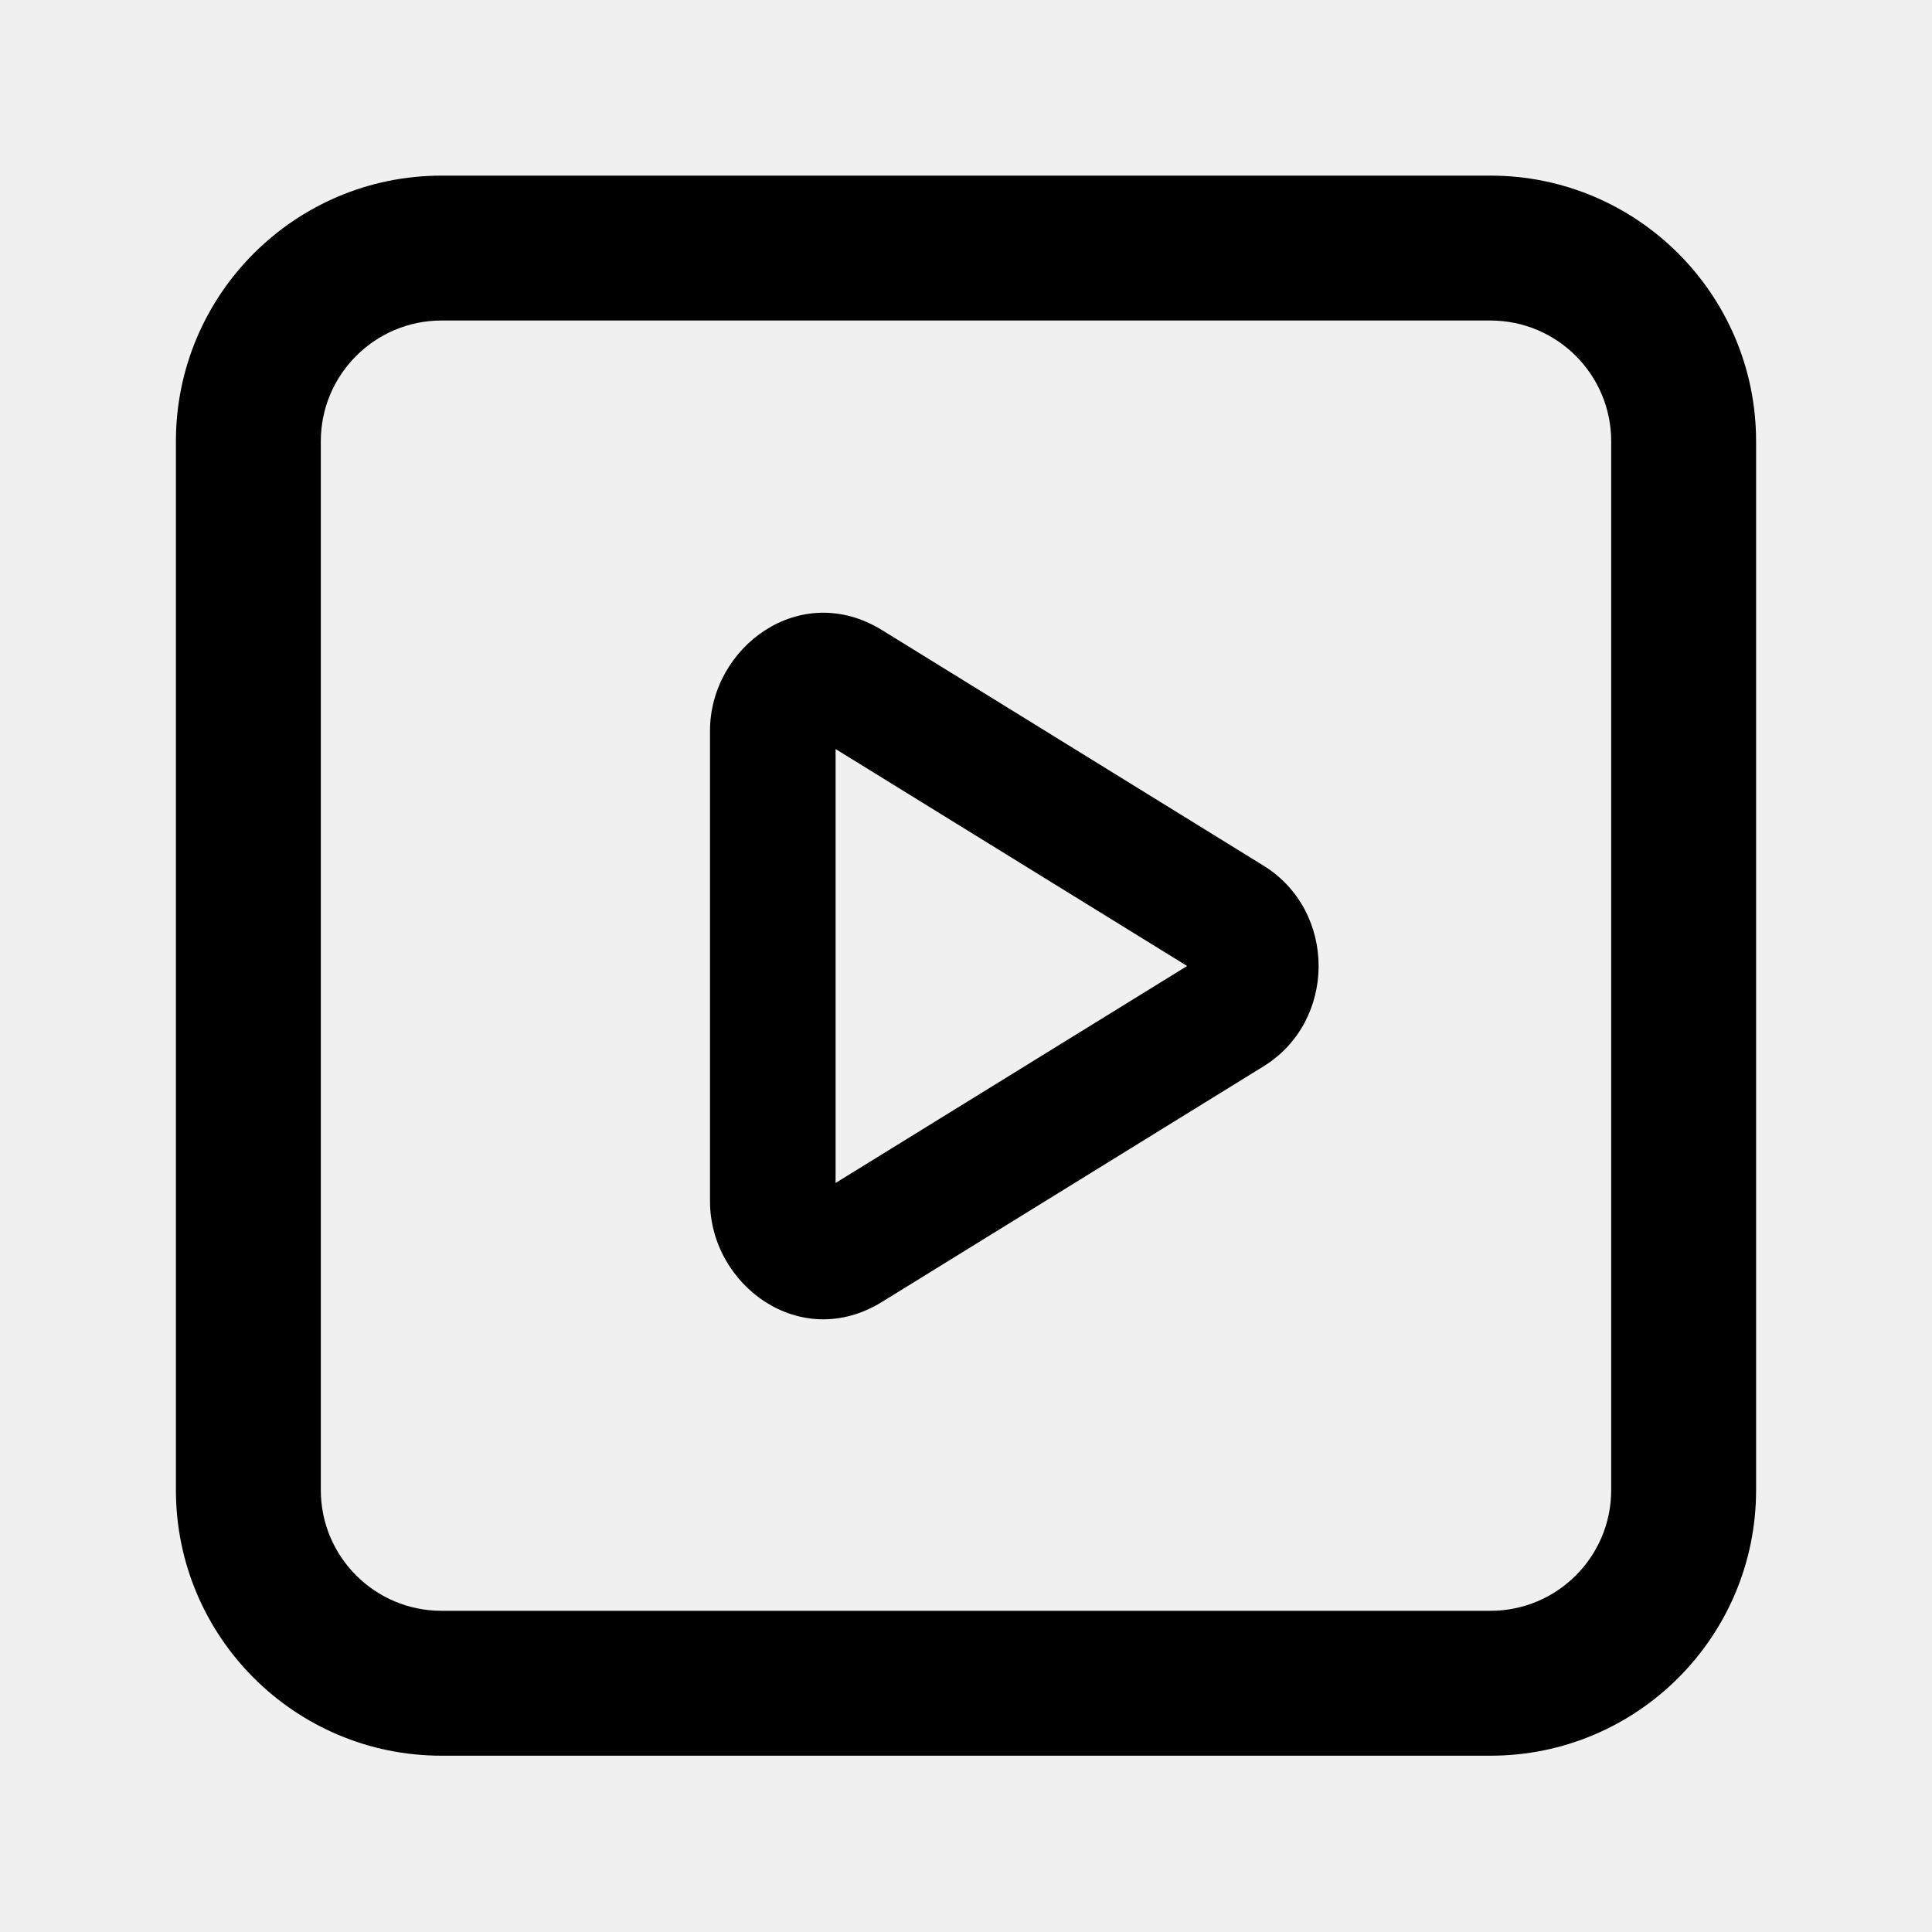
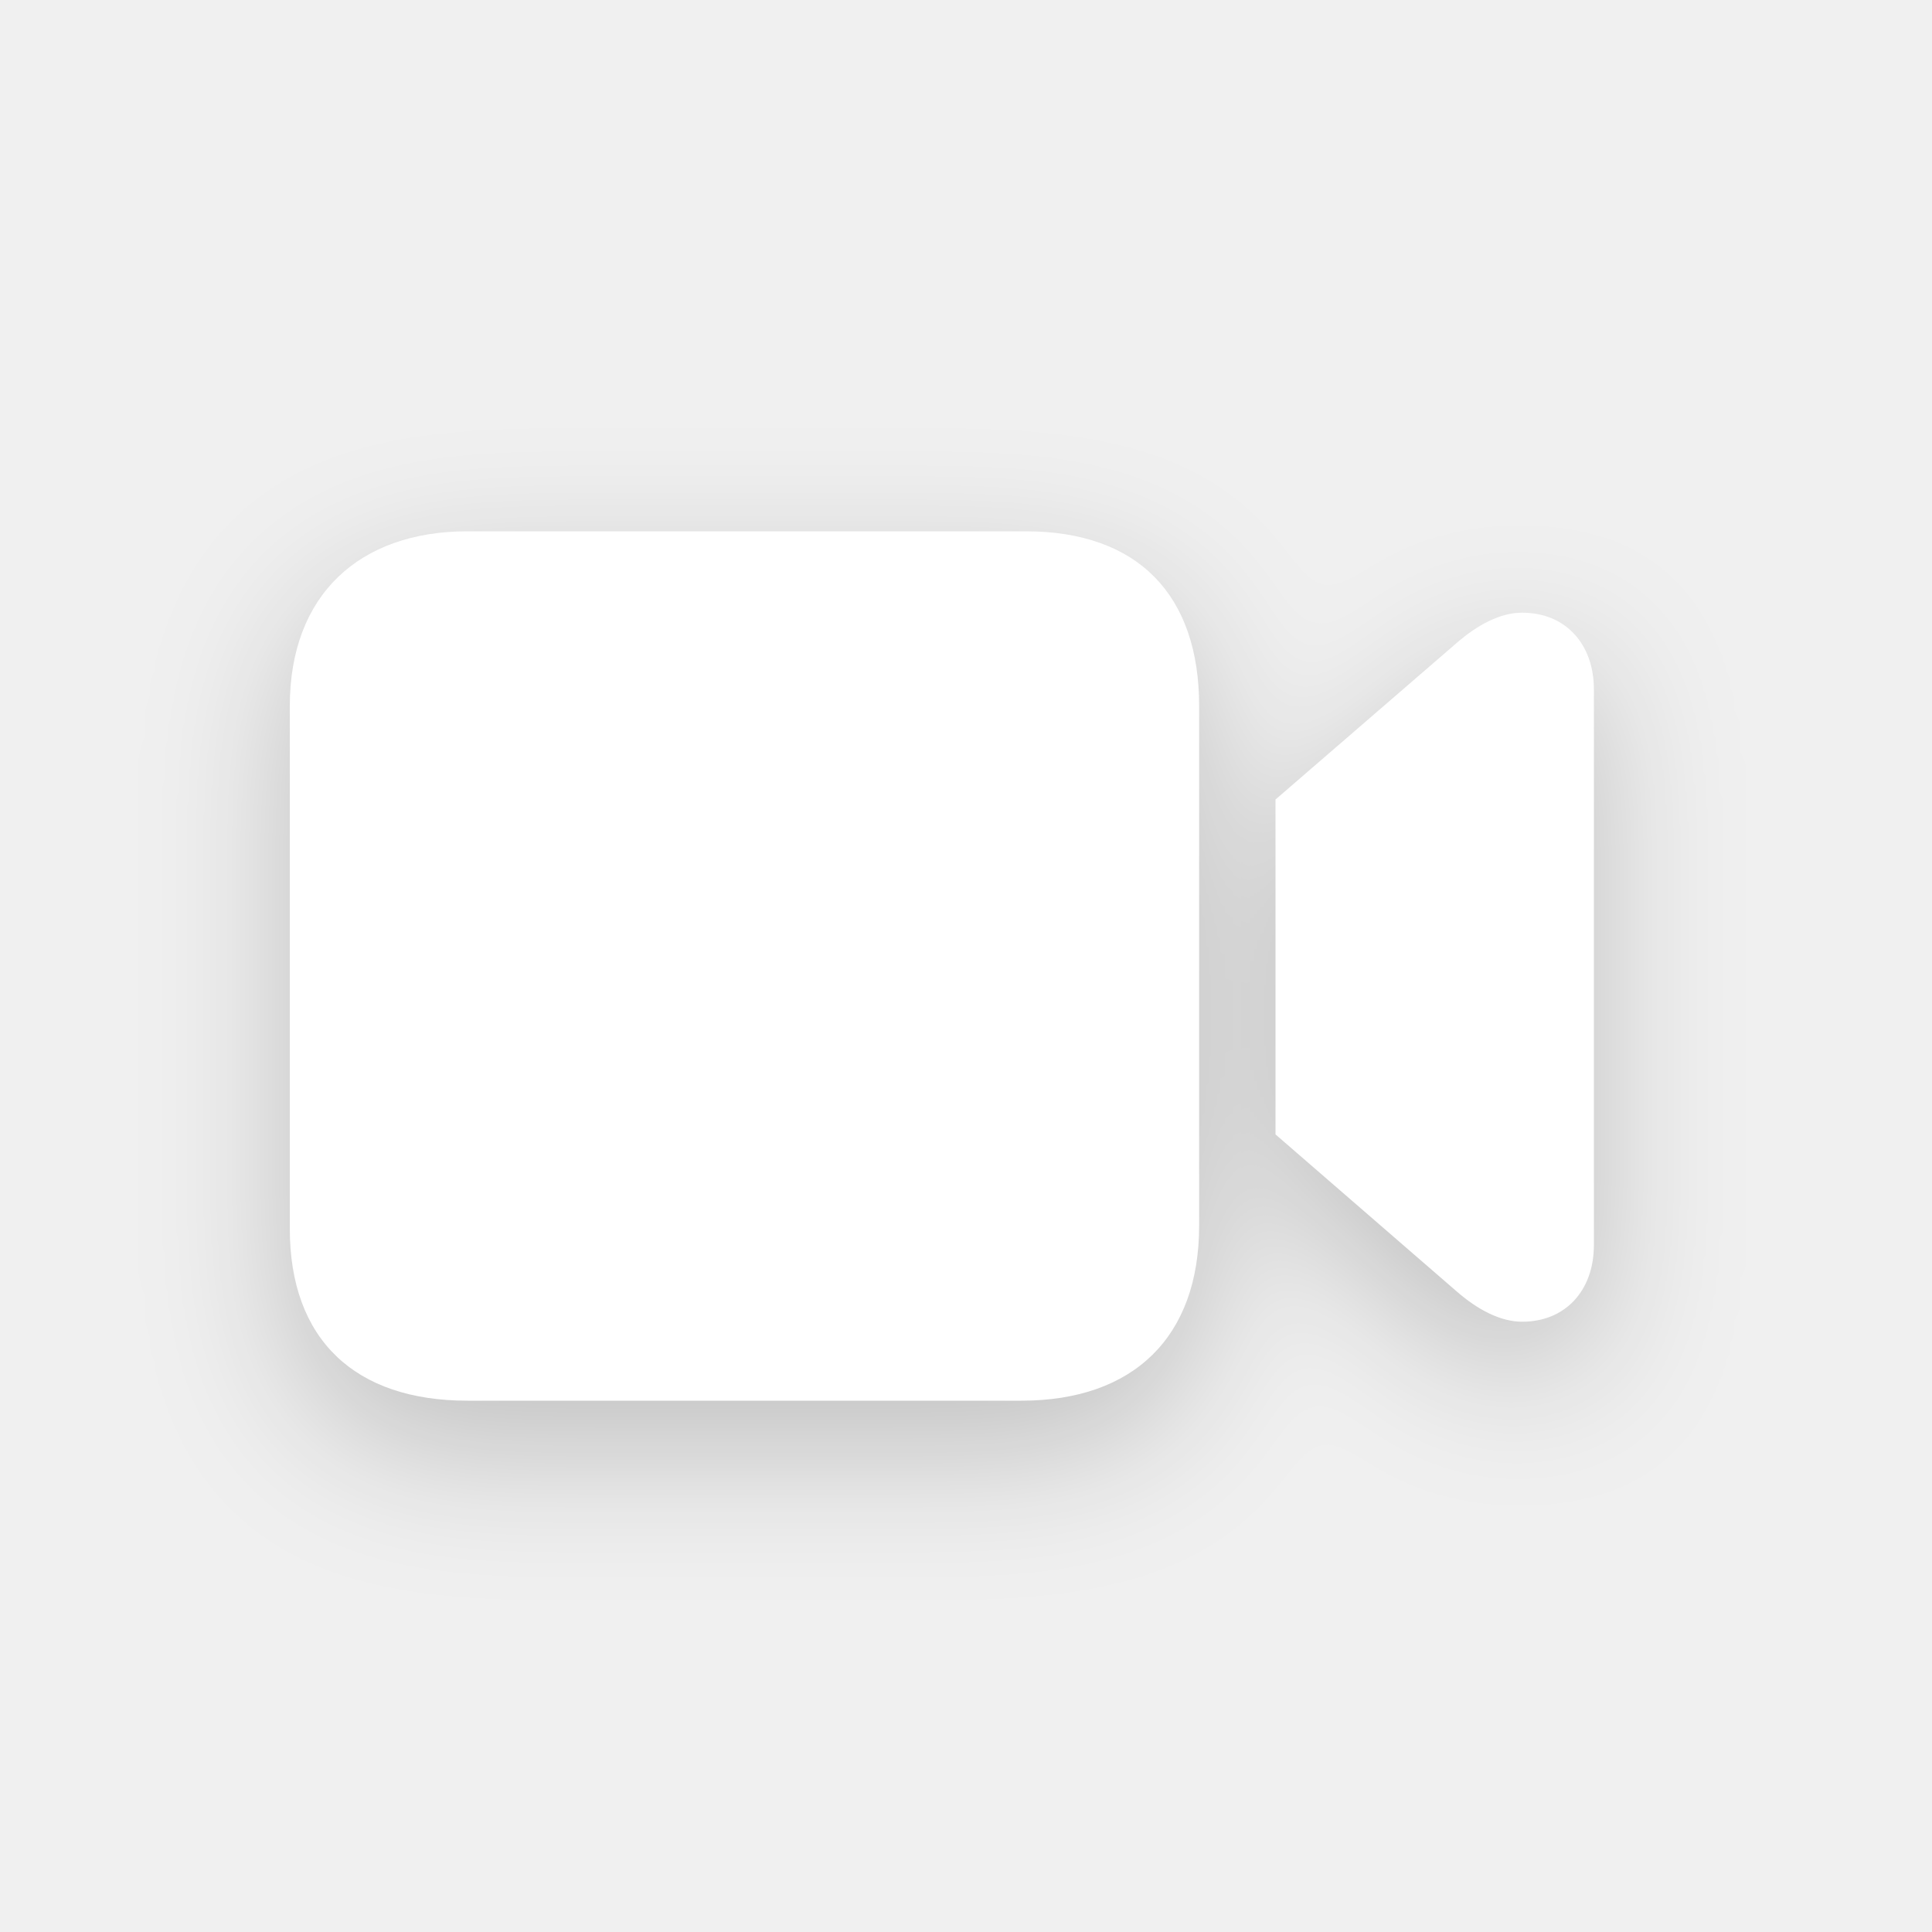
- <svg xmlns="http://www.w3.org/2000/svg" width="20" height="20" viewBox="0 0 20 20" fill="none">
-   <g>
-     <path fill-rule="evenodd" clip-rule="evenodd" d="M1.821 4.568C1.821 3.05 3.053 1.818 4.571 1.818H15.429C16.947 1.818 18.179 3.05 18.179 4.568V15.425C18.179 16.944 16.947 18.175 15.429 18.175H4.571C3.053 18.175 1.821 16.944 1.821 15.425V4.568ZM4.571 3.318C3.881 3.318 3.321 3.878 3.321 4.568V15.425C3.321 16.116 3.881 16.675 4.571 16.675H15.429C16.119 16.675 16.679 16.116 16.679 15.425V4.568C16.679 3.878 16.119 3.318 15.429 3.318H4.571Z" fill="currentColor" />
-     <path fill-rule="evenodd" clip-rule="evenodd" d="M13.078 8.96C13.841 9.43 13.841 10.57 13.078 11.04L9.131 13.477C8.281 14.002 7.35 13.299 7.35 12.437L7.35 7.564C7.35 6.701 8.281 5.999 9.131 6.523L13.078 8.96ZM12.289 10L8.65 7.754L8.65 12.246L12.289 10Z" fill="currentColor" />
+ <svg xmlns="http://www.w3.org/2000/svg" width="40" height="40" viewBox="0 0 40 40" fill="none">
+   <g filter="url(#filter0_bd_718_13611)">
+     <path d="M9.68 29H21.146C23.474 29 24.827 27.677 24.827 25.375V14.616C24.827 12.323 23.565 11 21.237 11H9.68C7.433 11 6 12.323 6 14.618V25.436C6 27.738 7.351 29 9.68 29ZM26.408 23.487L30.155 26.734C30.593 27.117 31.066 27.365 31.516 27.365C32.402 27.365 33 26.726 33 25.776V14.273C33 13.324 32.402 12.685 31.516 12.685C31.064 12.685 30.595 12.932 30.155 13.315L26.408 16.553V23.487Z" fill="white" />
  </g>
+   <defs>
+     <filter id="filter0_bd_718_13611" x="-10" y="-10" width="60" height="60" filterUnits="userSpaceOnUse" color-interpolation-filters="sRGB">
+       <feFlood flood-opacity="0" result="BackgroundImageFix" />
+       <feGaussianBlur in="BackgroundImageFix" stdDeviation="5" />
+       <feComposite in2="SourceAlpha" operator="in" result="effect1_backgroundBlur_718_13611" />
+       <feColorMatrix in="SourceAlpha" type="matrix" values="0 0 0 0 0 0 0 0 0 0 0 0 0 0 0 0 0 0 127 0" result="hardAlpha" />
+       <feOffset dy="1" />
+       <feGaussianBlur stdDeviation="1.5" />
+       <feColorMatrix type="matrix" values="0 0 0 0 0 0 0 0 0 0 0 0 0 0 0 0 0 0 0.2 0" />
+       <feBlend mode="normal" in2="effect1_backgroundBlur_718_13611" result="effect2_dropShadow_718_13611" />
+       <feBlend mode="normal" in="SourceGraphic" in2="effect2_dropShadow_718_13611" result="shape" />
+     </filter>
+   </defs>
</svg>
